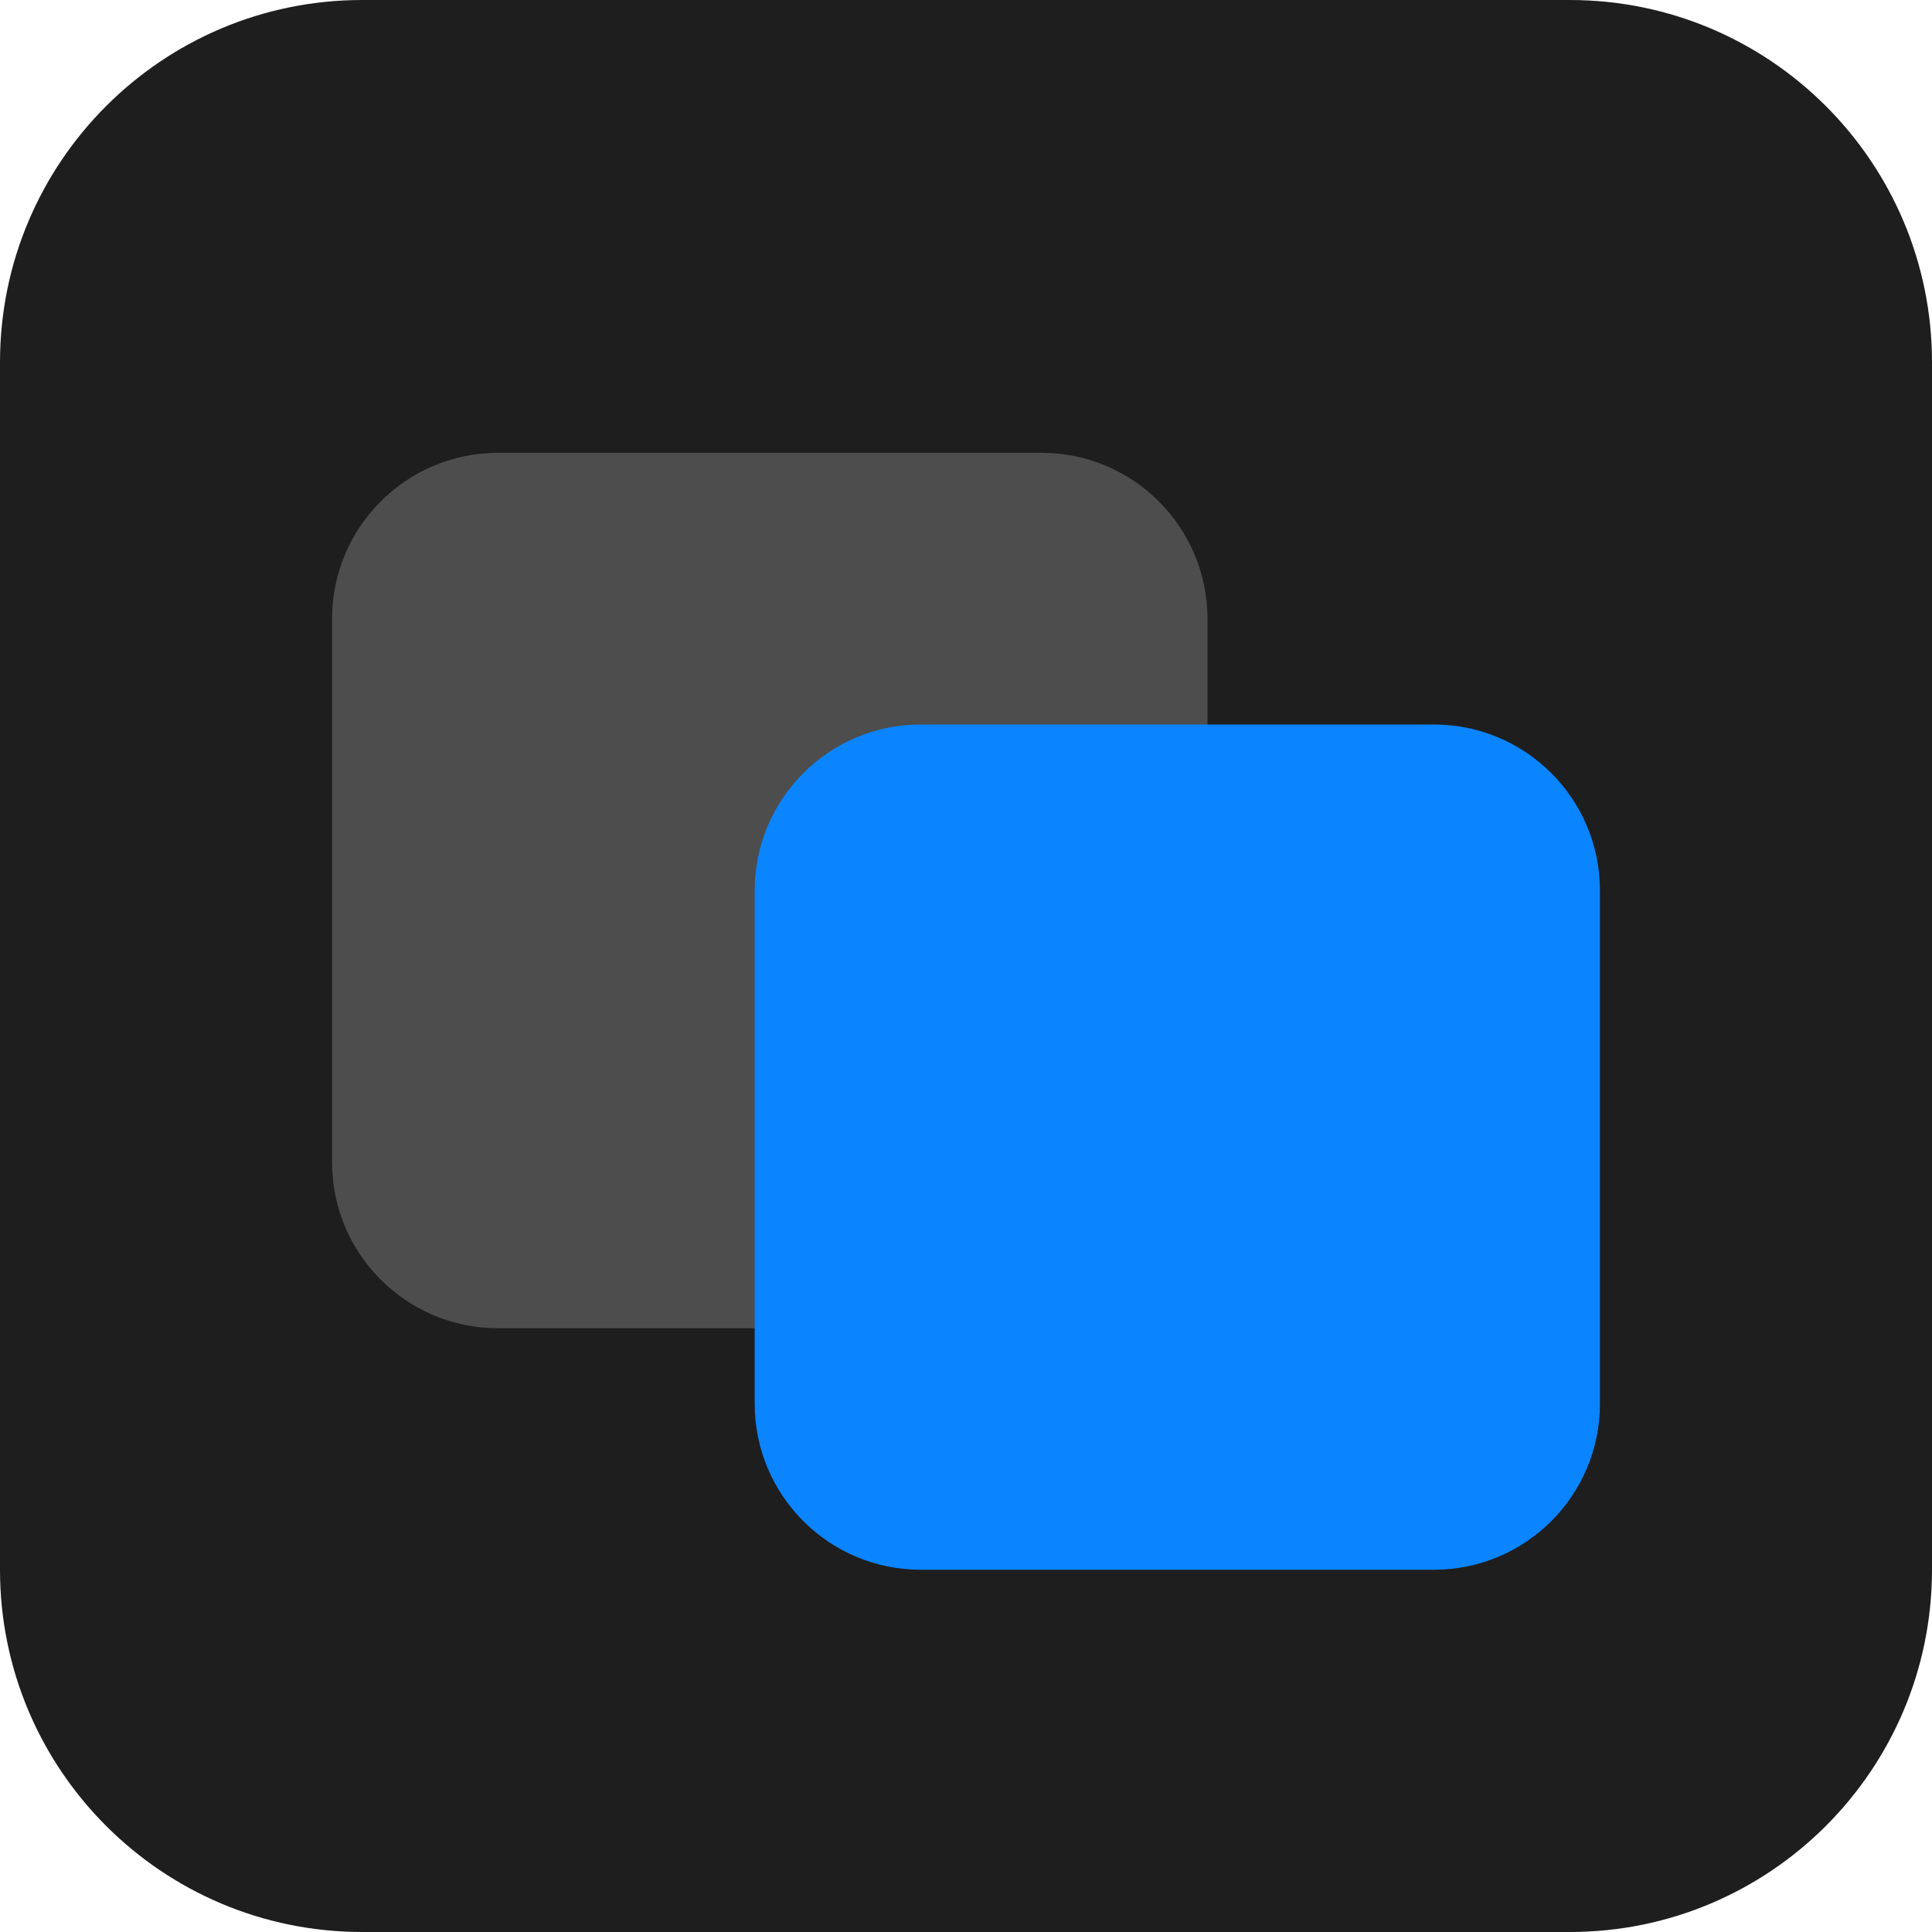
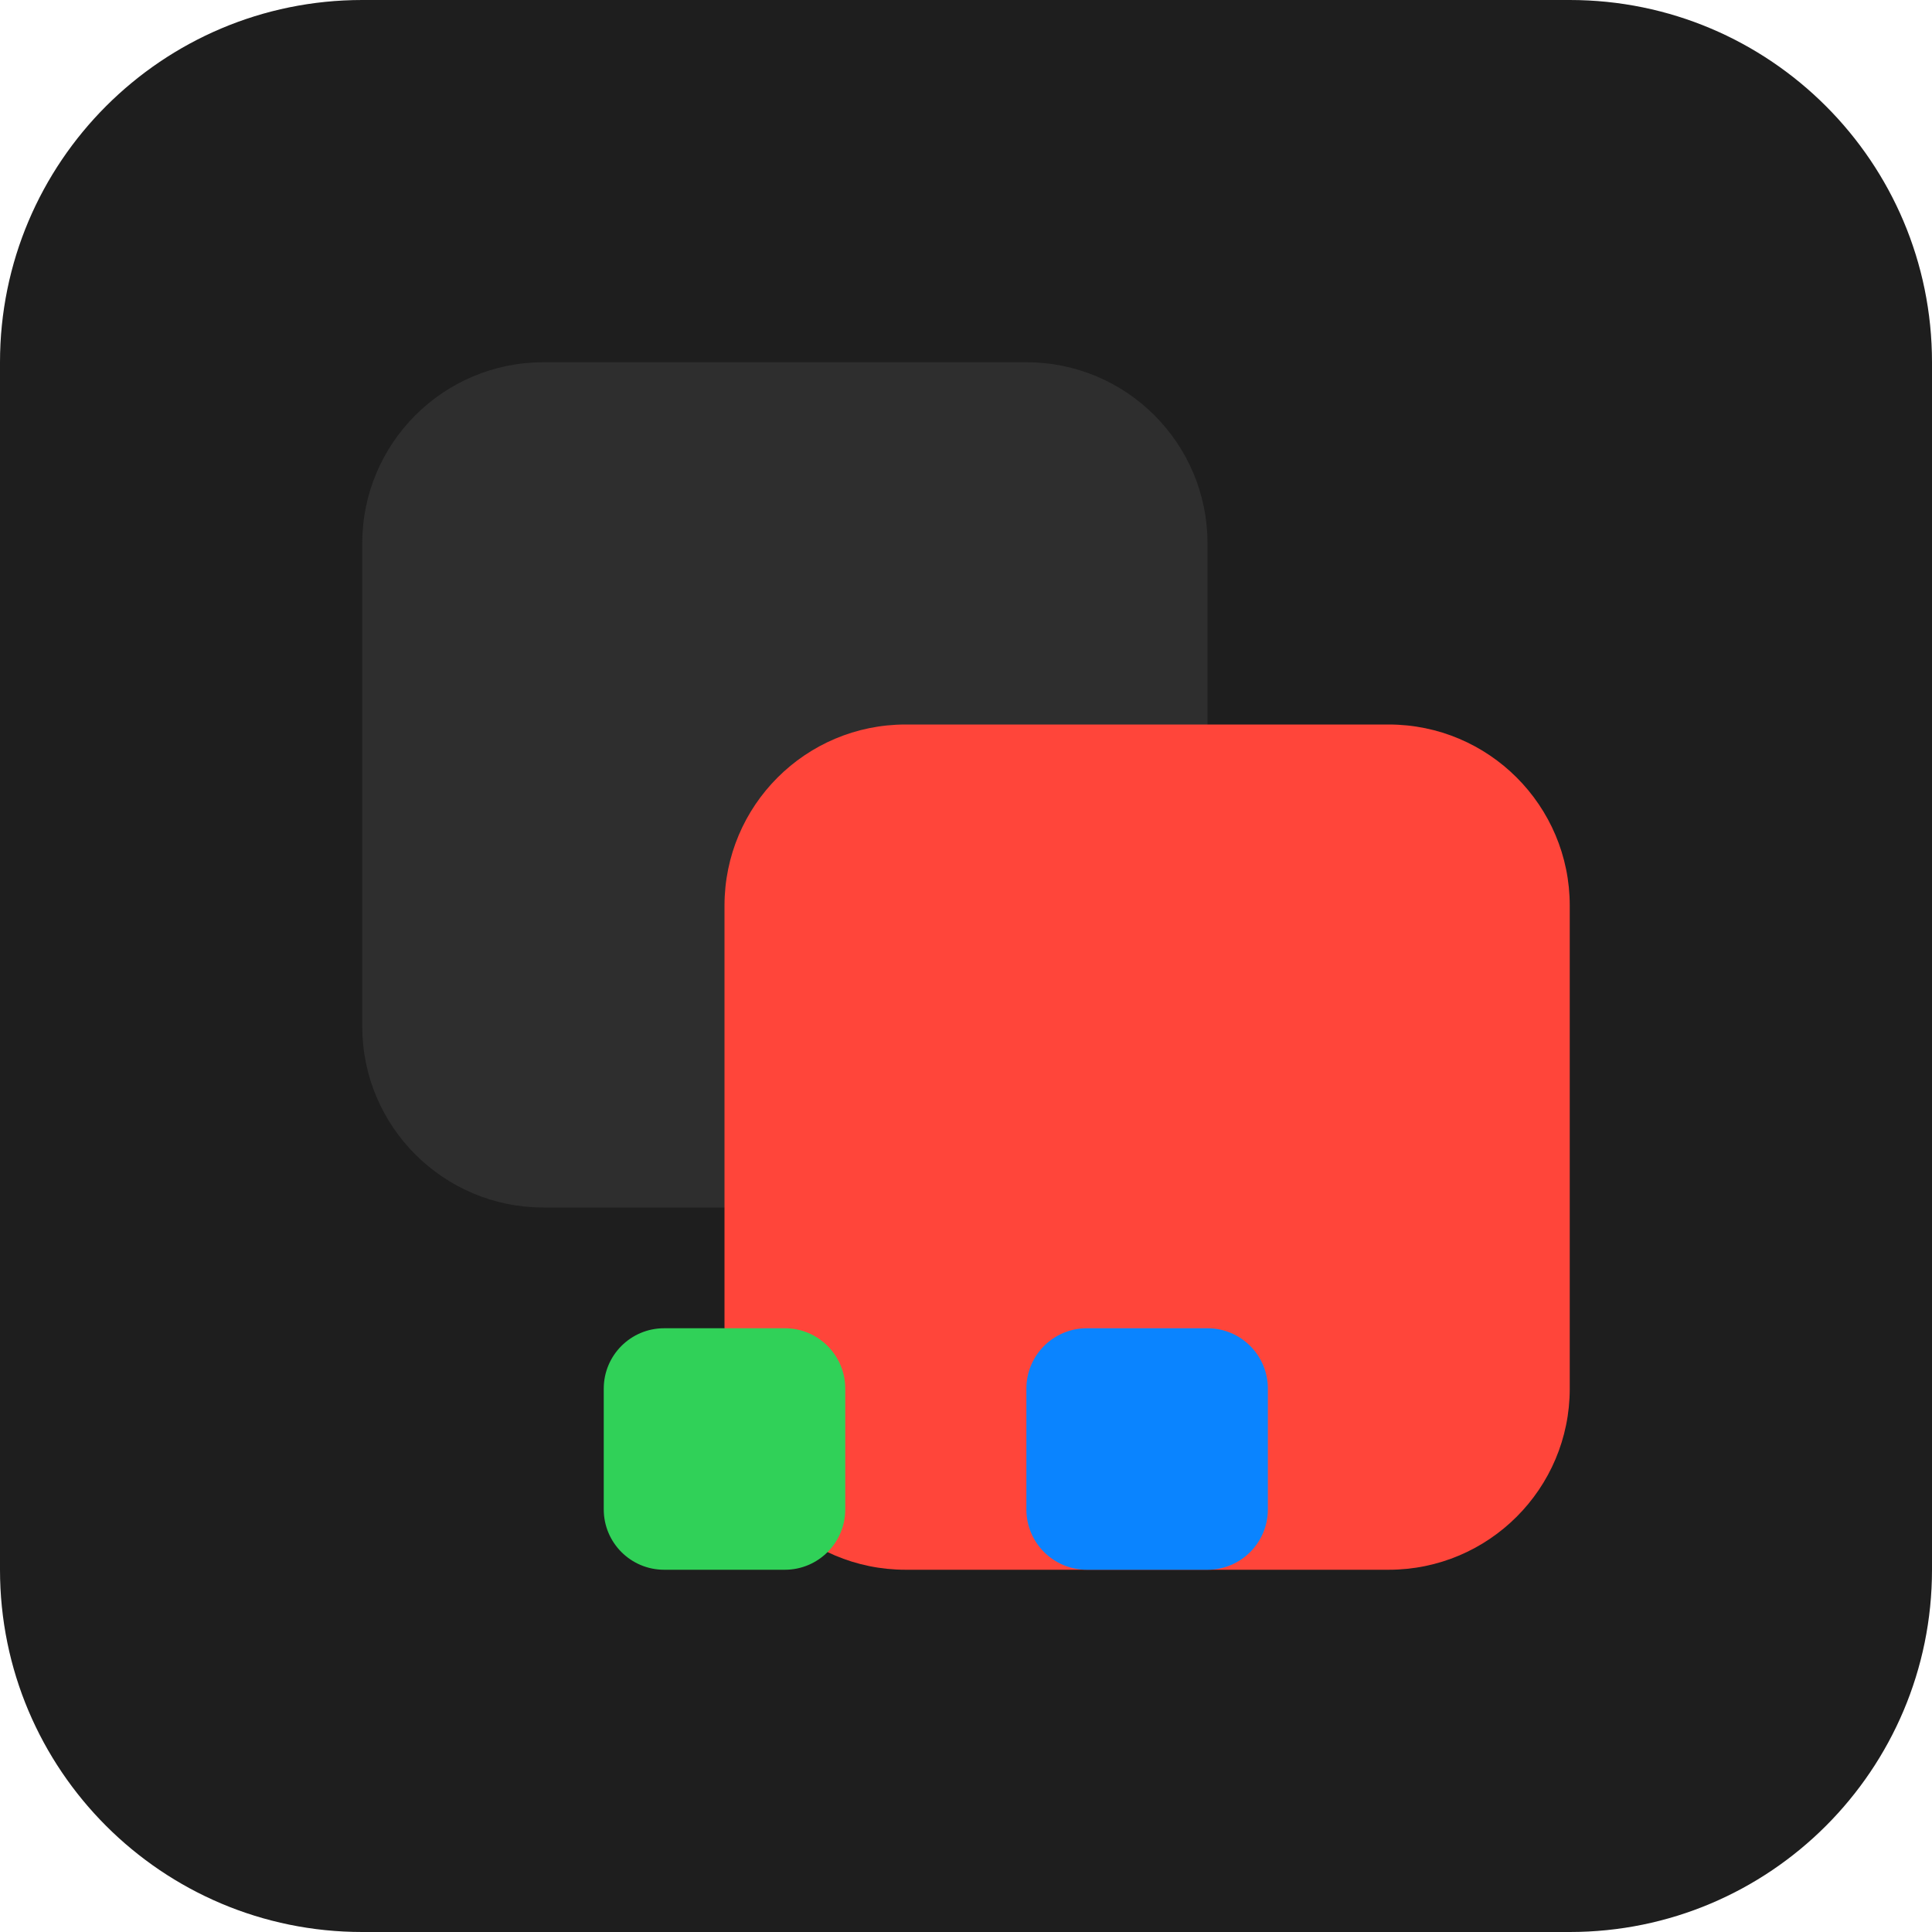
<svg xmlns="http://www.w3.org/2000/svg" viewBox="0 0 128 128" role="img" aria-label="AppAttic">
  <rect width="128" height="128" rx="24" fill="#1e1e1e" />
-   <rect x="22" y="30" width="58" height="58" rx="11" fill="#4d4d4d" />
-   <rect x="50" y="48" width="56" height="56" rx="11" fill="#0a84ff" />
+   <rect x="24" y="24" width="56" height="56" rx="12" fill="#2e2e2e" />
+   <rect x="48" y="48" width="56" height="56" rx="12" fill="#ff453a" />
+   <rect x="40" y="88" width="16" height="16" rx="4" fill="#30d158" />
+   <rect x="68" y="88" width="16" height="16" rx="4" fill="#0a84ff" />
</svg>
